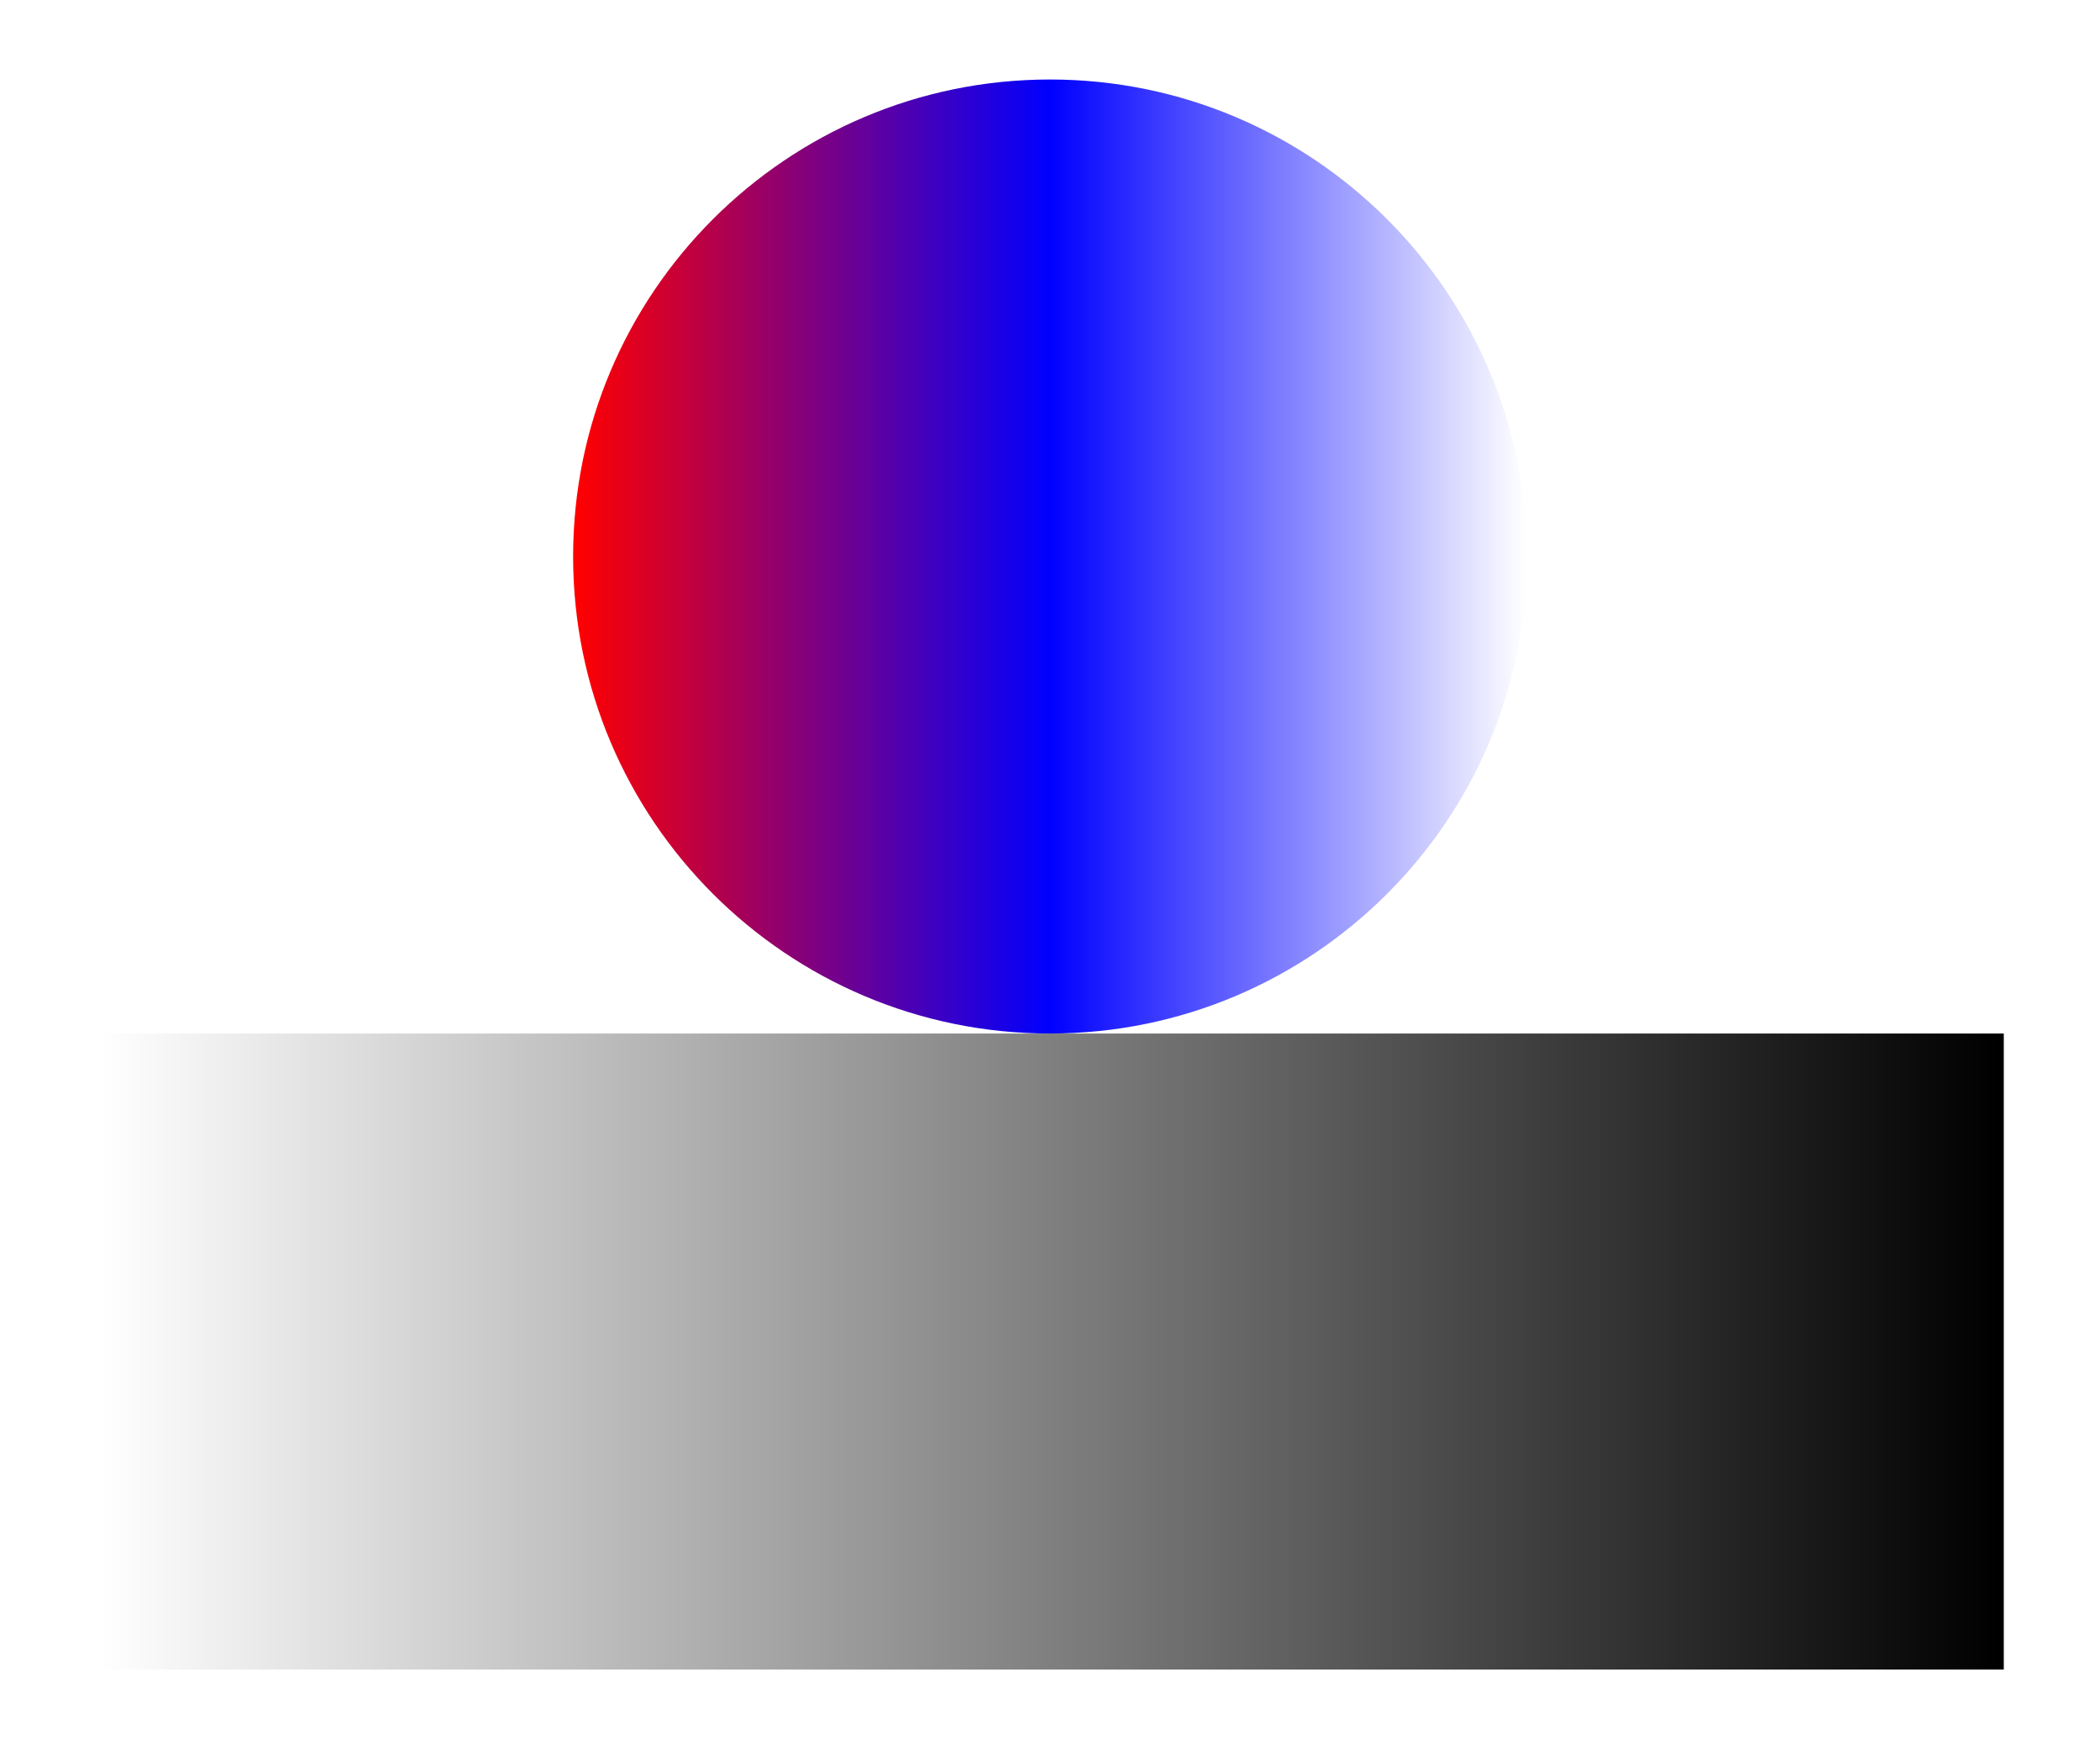
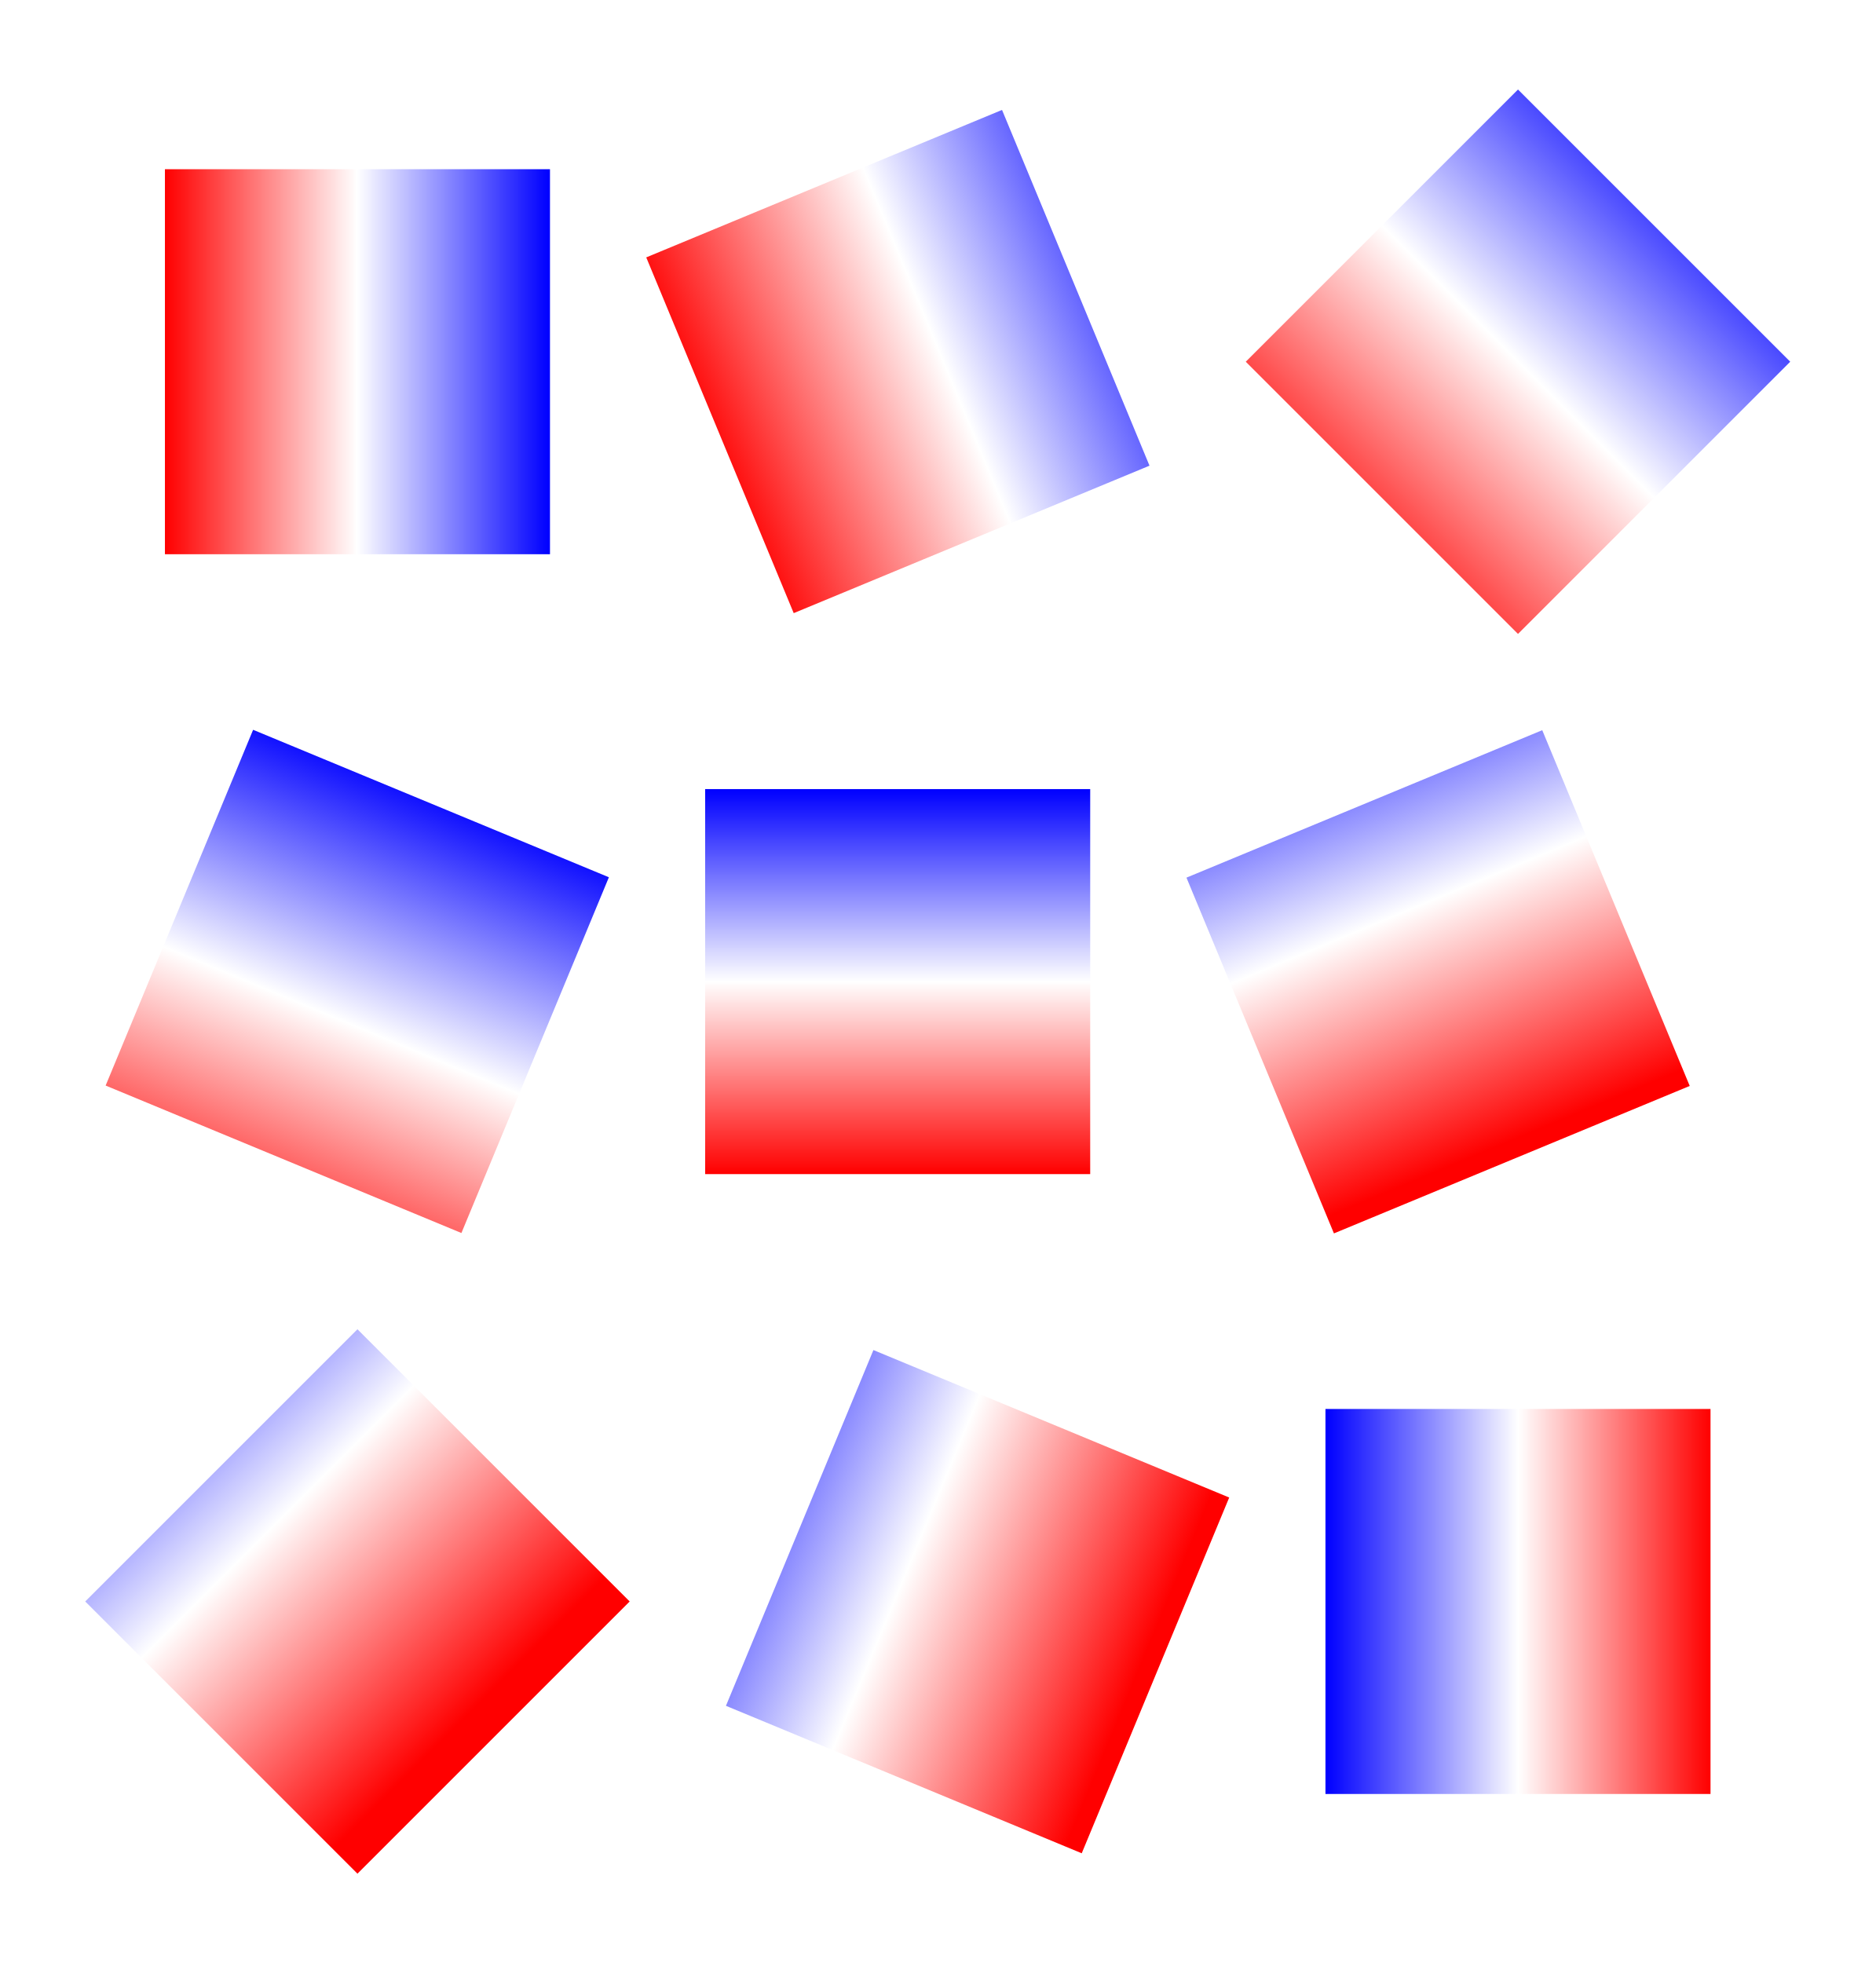
- <svg xmlns="http://www.w3.org/2000/svg" version="1.1" width="500" height="416.667" font-size="1" viewBox="0 0 500 417">
+ <svg xmlns="http://www.w3.org/2000/svg" version="1.1" width="750.0" height="785.08" font-size="1" viewBox="0 0 750 785">
  <g>
-     <g transform="matrix(151.5152,0.0,0.0,151.5152,250,208.3333)">
+     <g transform="matrix(153.9829,0.0,0.0,153.9829,375,392.54)">
      <g stroke="rgb(0,0,0)" stroke-opacity="1.0" fill="url(#gradient0)" stroke-width="0.0" stroke-linecap="butt" stroke-linejoin="miter" font-size="1.0em" stroke-miterlimit="10.0">
-         <path d="M 1.5,1.25 l -3.3306690738754696e-16,-1.0 h -3.0 l -3.3306690738754696e-16,1.0 h 3 Z" />
+         <path d="M 1.007,1.11 l -1.1442377452219667e-17,1.0 l 1.0,1.2246467991473532e-16 l 2.33486982377251e-16,-1.0 l -1,-2.220446049250313e-16 Z" />
        <defs>
-           <linearGradient id="gradient0">
-             <stop stop-color="rgb(255,255,255)" offset="0.0" />
-             <stop stop-color="rgb(0,0,0)" offset="1.0" />
+           <linearGradient id="gradient0" x1="1" y1="1.2246467991473532e-16" x2="0.0" y2="0.0">
+             <stop stop-color="rgb(255,0,0)" offset="0.0" />
+             <stop stop-color="rgb(255,255,255)" offset="0.5" />
+             <stop stop-color="rgb(0,0,255)" offset="1.0" />
          </linearGradient>
        </defs>
      </g>
    </g>
-     <g transform="matrix(151.5152,0.0,0.0,151.5152,250,208.3333)">
+     <g transform="matrix(153.9829,0.0,0.0,153.9829,375,392.54)">
      <g stroke="rgb(0,0,0)" stroke-opacity="1.0" fill="url(#gradient1)" stroke-width="0.0" stroke-linecap="butt" stroke-linejoin="miter" font-size="1.0em" stroke-miterlimit="10.0">
-         <path d="M 0.75,-0.5 c 0.0,-0.414 -0.336,-0.75 -0.75 -0.75c -0.414,-2.536326566618167e-17 -0.75,0.336 -0.75 0.75c -5.072653133236334e-17,0.414 0.336,0.75 0.75 0.75c 0.414,7.608979699854502e-17 0.75,-0.336 0.75 -0.75Z" />
+         <path d="M -0.167,0.957 l -0.383,0.924 l 0.924,0.383 l 0.383,-0.924 l -0.924,-0.383 Z" />
        <defs>
-           <linearGradient id="gradient1">
+           <linearGradient id="gradient1" x1="0.924" y1="0.383" x2="0.0" y2="0.0">
            <stop stop-color="rgb(255,0,0)" offset="0.0" />
-             <stop stop-color="rgb(0,0,255)" offset="0.5" />
-             <stop stop-color="rgb(255,255,255)" offset="1.0" />
+             <stop stop-color="rgb(255,255,255)" offset="0.5" />
+             <stop stop-color="rgb(0,0,255)" offset="1.0" />
+           </linearGradient>
+         </defs>
+       </g>
+     </g>
+     <g transform="matrix(153.9829,0.0,0.0,153.9829,375,392.54)">
+       <g stroke="rgb(0,0,0)" stroke-opacity="1.0" fill="url(#gradient2)" stroke-width="0.0" stroke-linecap="butt" stroke-linejoin="miter" font-size="1.0em" stroke-miterlimit="10.0">
+         <path d="M -1.507,0.903 l -0.707,0.707 l 0.707,0.707 l 0.707,-0.707 l -0.707,-0.707 Z" />
+         <defs>
+           <linearGradient id="gradient2" x1="0.707" y1="0.707" x2="0.0" y2="0.0">
+             <stop stop-color="rgb(255,0,0)" offset="0.0" />
+             <stop stop-color="rgb(255,255,255)" offset="0.5" />
+             <stop stop-color="rgb(0,0,255)" offset="1.0" />
+           </linearGradient>
+         </defs>
+       </g>
+     </g>
+     <g transform="matrix(153.9829,0.0,0.0,153.9829,375,392.54)">
+       <g stroke="rgb(0,0,0)" stroke-opacity="1.0" fill="url(#gradient3)" stroke-width="0.0" stroke-linecap="butt" stroke-linejoin="miter" font-size="1.0em" stroke-miterlimit="10.0">
+         <path d="M 1.57,-0.653 l -0.924,0.383 l 0.383,0.924 l 0.924,-0.383 l -0.383,-0.924 Z" />
+         <defs>
+           <linearGradient id="gradient3" x1="0.383" y1="0.924" x2="0.0" y2="0.0">
+             <stop stop-color="rgb(255,0,0)" offset="0.0" />
+             <stop stop-color="rgb(255,255,255)" offset="0.5" />
+             <stop stop-color="rgb(0,0,255)" offset="1.0" />
+           </linearGradient>
+         </defs>
+       </g>
+     </g>
+     <g transform="matrix(153.9829,0.0,0.0,153.9829,375,392.54)">
+       <g stroke="rgb(0,0,0)" stroke-opacity="1.0" fill="url(#gradient4)" stroke-width="0.0" stroke-linecap="butt" stroke-linejoin="miter" font-size="1.0em" stroke-miterlimit="10.0">
+         <path d="M 0.396,-0.5 l -1.0,4.9789962505147994e-17 l -6.123233995736766e-17,1.0 l 1.0,1.7225464241988333e-16 v -1 Z" />
+         <defs>
+           <linearGradient id="gradient4" x1="0.0" y1="1" x2="6.123233995736766e-17" y2="0.0">
+             <stop stop-color="rgb(255,0,0)" offset="0.0" />
+             <stop stop-color="rgb(255,255,255)" offset="0.5" />
+             <stop stop-color="rgb(0,0,255)" offset="1.0" />
+           </linearGradient>
+         </defs>
+       </g>
+     </g>
+     <g transform="matrix(153.9829,0.0,0.0,153.9829,375,392.54)">
+       <g stroke="rgb(0,0,0)" stroke-opacity="1.0" fill="url(#gradient5)" stroke-width="0.0" stroke-linecap="butt" stroke-linejoin="miter" font-size="1.0em" stroke-miterlimit="10.0">
+         <path d="M -0.854,-0.271 l -0.924,-0.383 l -0.383,0.924 l 0.924,0.383 l 0.383,-0.924 Z" />
+         <defs>
+           <linearGradient id="gradient5" x1="0.0" y1="0.924" x2="0.383" y2="0.0">
+             <stop stop-color="rgb(255,0,0)" offset="0.0" />
+             <stop stop-color="rgb(255,255,255)" offset="0.5" />
+             <stop stop-color="rgb(0,0,255)" offset="1.0" />
+           </linearGradient>
+         </defs>
+       </g>
+     </g>
+     <g transform="matrix(153.9829,0.0,0.0,153.9829,375,392.54)">
+       <g stroke="rgb(0,0,0)" stroke-opacity="1.0" fill="url(#gradient6)" stroke-width="0.0" stroke-linecap="butt" stroke-linejoin="miter" font-size="1.0em" stroke-miterlimit="10.0">
+         <path d="M 2.214,-1.61 l -0.707,-0.707 l -0.707,0.707 l 0.707,0.707 l 0.707,-0.707 Z" />
+         <defs>
+           <linearGradient id="gradient6" x1="0.0" y1="0.707" x2="0.707" y2="0.0">
+             <stop stop-color="rgb(255,0,0)" offset="0.0" />
+             <stop stop-color="rgb(255,255,255)" offset="0.5" />
+             <stop stop-color="rgb(0,0,255)" offset="1.0" />
+           </linearGradient>
+         </defs>
+       </g>
+     </g>
+     <g transform="matrix(153.9829,0.0,0.0,153.9829,375,392.54)">
+       <g stroke="rgb(0,0,0)" stroke-opacity="1.0" fill="url(#gradient7)" stroke-width="0.0" stroke-linecap="butt" stroke-linejoin="miter" font-size="1.0em" stroke-miterlimit="10.0">
+         <path d="M 0.55,-1.34 l -0.383,-0.924 l -0.924,0.383 l 0.383,0.924 l 0.924,-0.383 Z" />
+         <defs>
+           <linearGradient id="gradient7" x1="0.0" y1="0.383" x2="0.924" y2="0.0">
+             <stop stop-color="rgb(255,0,0)" offset="0.0" />
+             <stop stop-color="rgb(255,255,255)" offset="0.5" />
+             <stop stop-color="rgb(0,0,255)" offset="1.0" />
+           </linearGradient>
+         </defs>
+       </g>
+     </g>
+     <g transform="matrix(153.9829,0.0,0.0,153.9829,375,392.54)">
+       <g stroke="rgb(0,0,0)" stroke-opacity="1.0" fill="url(#gradient8)" stroke-width="0.0" stroke-linecap="butt" stroke-linejoin="miter" font-size="1.0em" stroke-miterlimit="10.0">
+         <path d="M -1.007,-1.11 l -1.1102230246251565e-16,-1.0 h -1.0 l -1.1102230246251565e-16,1.0 h 1.0 Z" />
+         <defs>
+           <linearGradient id="gradient8" x1="0.0" y1="-0.0" x2="1" y2="0.0">
+             <stop stop-color="rgb(255,0,0)" offset="0.0" />
+             <stop stop-color="rgb(255,255,255)" offset="0.5" />
+             <stop stop-color="rgb(0,0,255)" offset="1.0" />
          </linearGradient>
        </defs>
      </g>
    </g>
  </g>
</svg>
